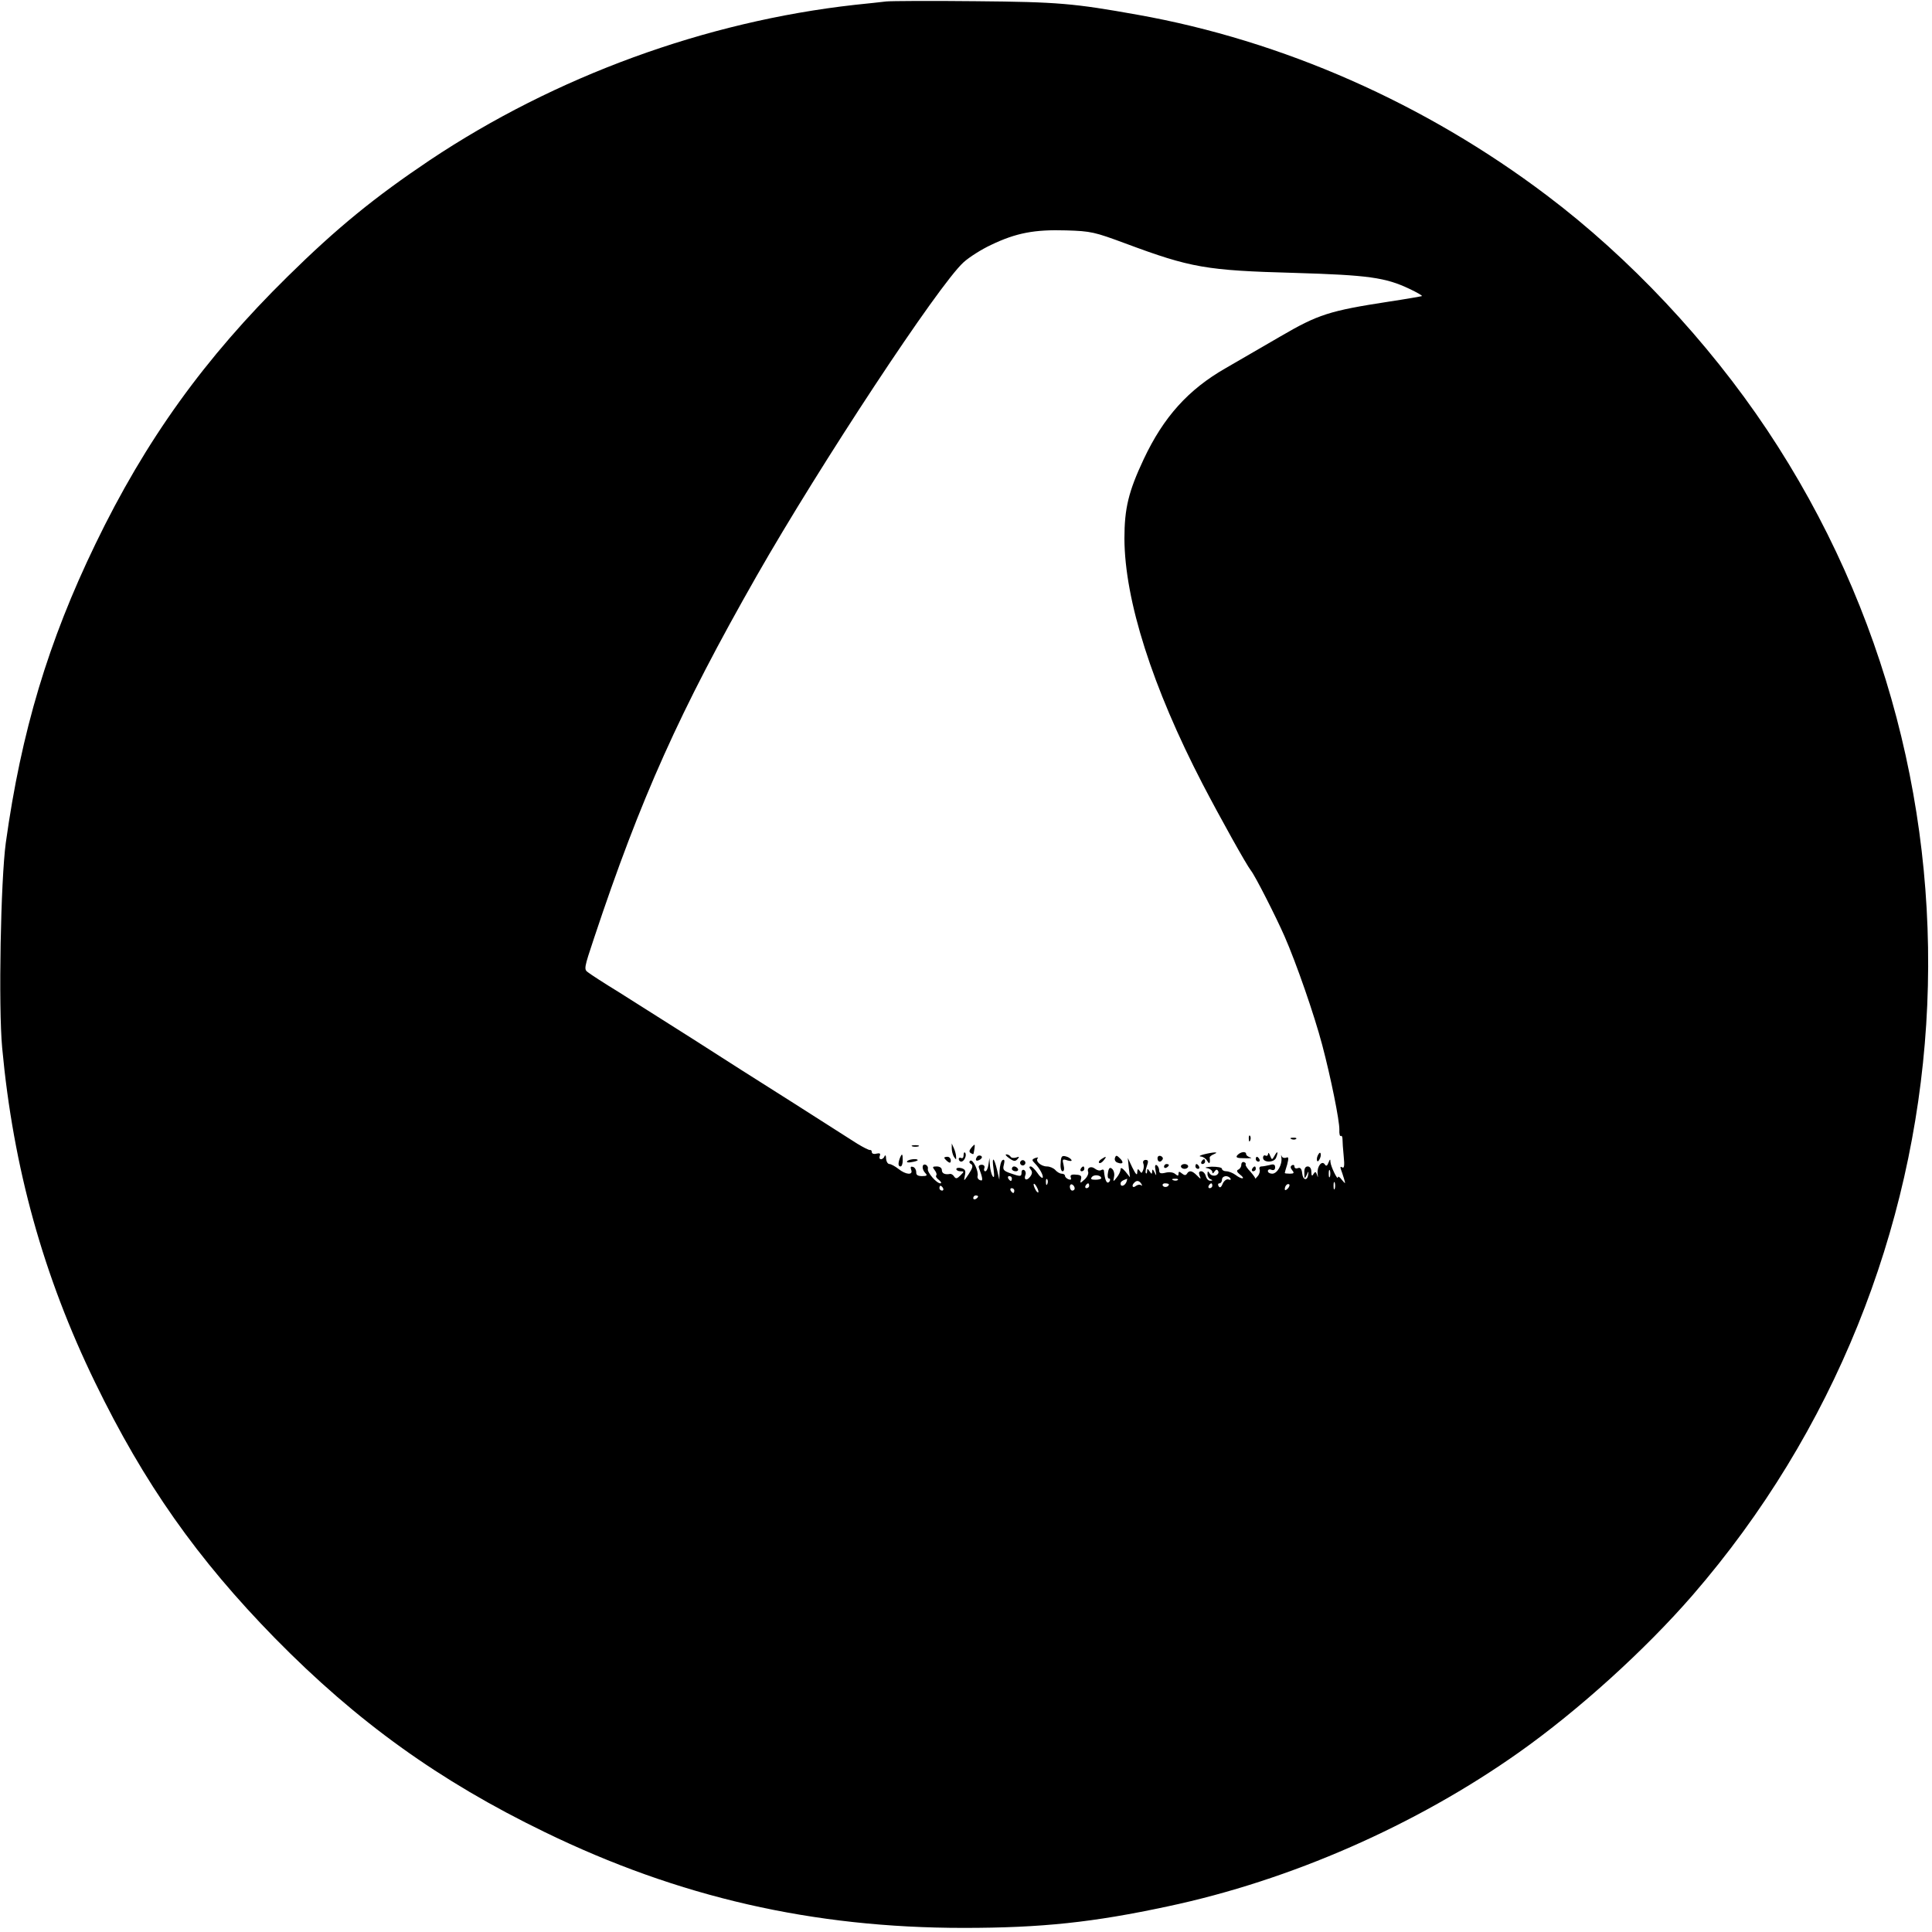
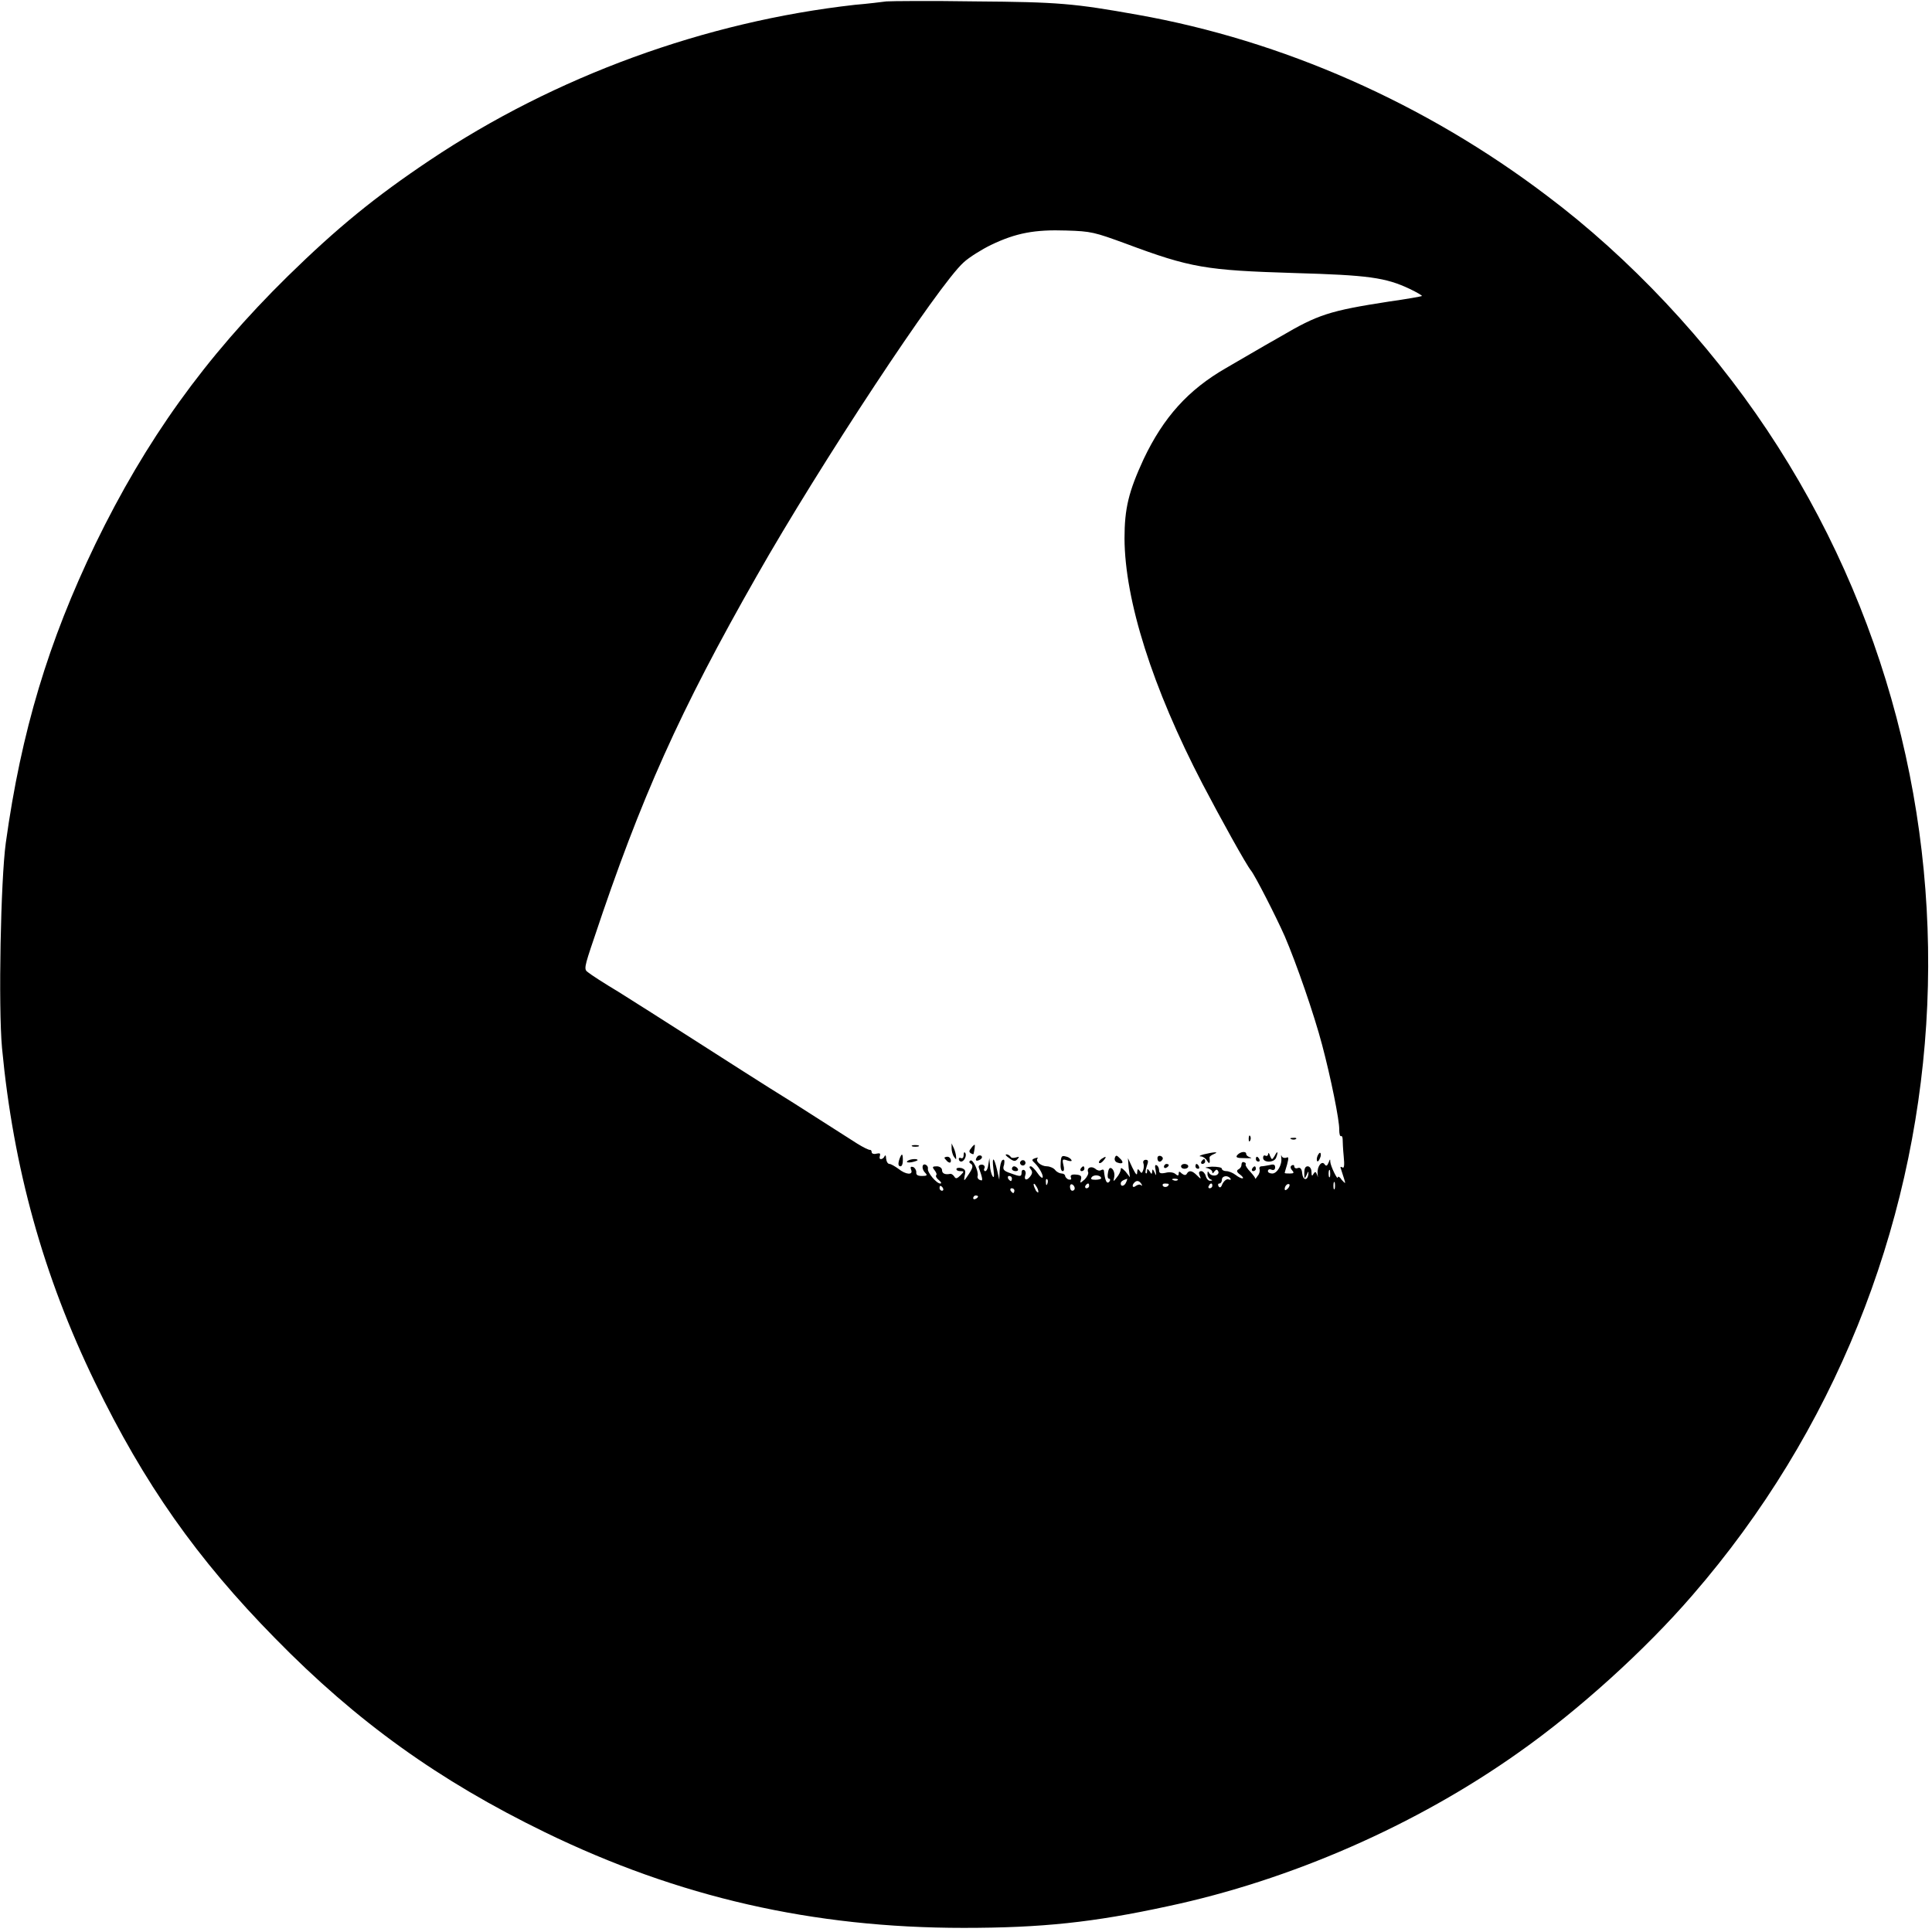
- <svg xmlns="http://www.w3.org/2000/svg" version="1.0" width="800pt" height="800pt" viewBox="0 0 800 800" preserveAspectRatio="xMidYMid meet">
-   <g transform="translate(0,800) scale(0.1,-0.1)" fill="#000000" stroke="none">
-     <path d="M3670 7994 c-19 -2 -78 -9 -130 -14 -619 -69 -1240 -296 -1760 -643 -228 -153 -384 -280 -588 -481 -344 -338 -589 -678 -797 -1109 -195 -403 -307 -776 -371 -1237 -21 -154 -31 -677 -15 -849 46 -496 170 -944 385 -1386 203 -418 422 -729 745 -1059 340 -346 679 -590 1116 -802 555 -270 1111 -397 1735 -397 324 0 537 23 845 89 509 108 1028 336 1455 638 246 174 522 424 719 651 1175 1357 1301 3336 308 4825 -245 367 -570 713 -912 971 -504 381 -1094 641 -1695 748 -263 47 -327 53 -670 56 -184 2 -351 1 -370 -1z m990 -1002 c271 -101 335 -112 700 -122 306 -9 377 -19 476 -66 30 -14 54 -28 52 -30 -2 -1 -64 -12 -137 -23 -247 -38 -293 -53 -449 -144 -78 -45 -179 -104 -226 -131 -156 -89 -258 -203 -340 -377 -63 -134 -80 -204 -80 -329 1 -256 116 -616 324 -1017 73 -140 181 -334 200 -358 17 -21 102 -188 139 -272 49 -112 123 -325 156 -450 35 -132 72 -314 71 -351 -1 -16 2 -28 6 -26 4 3 7 -4 7 -13 0 -10 2 -42 5 -71 4 -38 2 -51 -6 -46 -7 5 -9 2 -6 -7 3 -8 9 -25 13 -39 7 -24 7 -24 -9 -5 -8 11 -16 16 -16 10 0 -16 -30 45 -31 64 0 13 -2 12 -8 -3 -5 -14 -10 -16 -15 -8 -12 19 -33 -8 -30 -37 2 -17 1 -19 -2 -7 -5 15 -8 16 -15 5 -6 -11 -9 -8 -9 9 0 13 -6 22 -15 22 -10 0 -15 -9 -14 -27 0 -25 1 -26 10 -8 7 17 8 17 6 2 -3 -28 -22 -25 -25 5 -2 19 -8 25 -18 21 -8 -3 -14 0 -14 7 0 6 -5 8 -10 5 -8 -5 -7 -11 1 -21 9 -11 7 -14 -10 -14 -11 0 -21 1 -21 3 0 1 4 17 10 35 7 28 6 33 -5 28 -7 -2 -16 0 -18 7 -2 7 -3 4 -1 -7 4 -28 -17 -66 -38 -66 -10 0 -18 5 -18 11 0 6 7 9 15 5 9 -3 15 0 15 10 0 12 -6 15 -22 10 -13 -3 -28 -6 -35 -6 -7 0 -10 -6 -7 -13 2 -7 -1 -19 -8 -27 -7 -9 -12 -13 -10 -11 1 3 -8 15 -20 29 -13 13 -22 27 -20 30 2 4 -1 8 -7 10 -6 2 -11 -3 -11 -11 0 -9 -6 -17 -12 -20 -9 -3 -7 -10 7 -21 25 -19 7 -21 -19 -1 -11 8 -28 15 -38 15 -10 0 -18 5 -18 10 0 6 -19 9 -42 9 -24 -1 -33 -4 -20 -6 12 -2 22 -10 22 -16 0 -8 3 -7 9 2 6 9 11 10 15 2 4 -6 0 -14 -9 -18 -10 -3 -21 0 -26 8 -7 11 -9 11 -9 -3 0 -9 6 -19 13 -21 9 -4 9 -6 -1 -6 -8 -1 -16 8 -19 19 -3 11 -11 20 -19 20 -9 0 -11 -6 -7 -17 7 -17 6 -17 -11 0 -20 20 -32 22 -41 7 -5 -8 -11 -7 -21 1 -11 9 -14 9 -14 -1 0 -10 -3 -10 -14 -1 -8 7 -25 9 -40 5 -20 -5 -26 -2 -26 9 0 9 -5 19 -10 22 -7 4 -9 -3 -5 -22 4 -23 4 -24 -4 -8 -7 14 -10 15 -10 5 -1 -13 -2 -13 -11 0 -8 12 -10 12 -10 1 0 -8 -2 -12 -5 -9 -3 3 -1 16 4 30 7 19 6 25 -5 25 -8 0 -13 -6 -10 -14 3 -7 3 -20 -1 -29 -5 -13 -7 -13 -14 -2 -7 10 -9 8 -10 -7 0 -14 -6 -8 -20 20 l-19 40 4 -40 5 -40 -19 24 c-13 15 -20 18 -20 9 0 -8 -7 -23 -16 -34 -15 -19 -15 -18 -11 3 3 12 -1 27 -8 33 -9 8 -14 4 -17 -15 -3 -14 -1 -25 4 -25 5 0 6 -5 3 -11 -11 -16 -20 2 -24 44 -1 5 -6 5 -11 2 -6 -4 -17 -1 -25 5 -17 14 -36 5 -29 -13 2 -7 -4 -21 -15 -31 -19 -17 -19 -17 -15 1 4 14 -1 18 -21 19 -18 2 -25 -2 -21 -12 3 -8 0 -11 -10 -7 -7 3 -14 9 -14 14 0 5 -6 9 -14 9 -7 0 -19 7 -26 15 -7 8 -23 15 -35 15 -24 0 -49 22 -38 34 4 4 0 4 -10 1 -15 -6 -15 -9 -2 -22 20 -20 38 -54 32 -60 -3 -2 -13 7 -22 21 -10 14 -22 26 -27 26 -7 0 -7 -4 0 -13 7 -8 7 -17 -2 -29 -14 -19 -28 -14 -20 7 3 7 1 16 -5 20 -6 3 -11 -1 -11 -9 0 -19 -4 -19 -47 -4 -28 10 -32 15 -26 36 4 17 2 23 -6 18 -6 -4 -11 -24 -12 -44 l-1 -37 -9 39 c-13 56 -23 60 -15 6 4 -31 3 -40 -4 -30 -5 8 -10 29 -11 45 l-2 30 -4 -27 c-2 -16 -8 -28 -13 -28 -5 0 -7 6 -4 13 3 8 -2 14 -11 14 -9 0 -14 -5 -12 -11 17 -46 18 -58 6 -53 -8 2 -13 10 -11 17 5 20 -19 70 -30 64 -6 -4 -5 -10 3 -14 9 -6 7 -16 -10 -42 -20 -30 -21 -31 -16 -7 5 21 2 27 -14 32 -12 3 -21 1 -21 -4 0 -5 8 -9 17 -9 16 0 16 -1 0 -17 -14 -14 -19 -15 -26 -5 -4 7 -12 12 -17 11 -21 -4 -34 2 -34 16 0 9 -9 15 -21 15 -18 0 -19 -2 -9 -15 7 -9 10 -18 7 -22 -4 -3 1 -12 11 -19 9 -7 12 -14 6 -14 -16 0 -55 45 -52 60 2 7 -3 15 -9 17 -16 6 -17 -19 -1 -35 9 -9 6 -12 -14 -12 -18 0 -25 5 -24 16 0 9 -5 19 -13 22 -10 3 -12 0 -8 -12 9 -23 -22 -21 -53 4 -14 11 -31 20 -37 20 -7 0 -13 10 -14 23 0 12 -3 16 -6 10 -2 -7 -9 -13 -15 -13 -6 0 -8 6 -5 14 4 10 0 12 -14 9 -10 -3 -19 0 -19 6 0 6 -3 10 -7 9 -5 -1 -28 11 -53 26 -25 16 -144 92 -265 169 -121 76 -309 196 -418 266 -109 69 -246 156 -305 193 -59 36 -116 73 -126 81 -19 13 -18 17 24 143 193 580 355 941 673 1499 264 463 754 1206 857 1299 23 21 75 54 114 72 104 50 181 64 311 60 103 -3 118 -7 245 -54z m847 -3864 c-3 -7 -5 -2 -5 12 0 14 2 19 5 13 2 -7 2 -19 0 -25z m-947 -7 c0 -3 -11 -6 -24 -6 -18 0 -22 3 -14 12 9 11 38 7 38 -6z m-370 -1 c0 -5 -2 -10 -4 -10 -3 0 -8 5 -11 10 -3 6 -1 10 4 10 6 0 11 -4 11 -10z m905 0 c3 -5 0 -7 -8 -4 -8 3 -18 -5 -24 -17 -6 -16 -12 -19 -17 -11 -4 7 -2 12 3 12 6 0 11 7 11 15 0 17 25 20 35 5z m-758 -22 c-3 -8 -6 -5 -6 6 -1 11 2 17 5 13 3 -3 4 -12 1 -19z m327 7 c-7 -16 -24 -21 -24 -6 0 8 7 13 27 20 1 1 0 -6 -3 -14z m213 9 c-3 -3 -12 -4 -19 -1 -8 3 -5 6 6 6 11 1 17 -2 13 -5z m-151 -16 c4 -7 4 -10 -1 -6 -4 4 -14 3 -22 -3 -13 -11 -19 2 -6 14 10 11 21 8 29 -5z m801 -20 c-3 -7 -5 -2 -5 12 0 14 2 19 5 13 2 -7 2 -19 0 -25z m-1227 -13 c0 -5 -5 -3 -10 5 -5 8 -10 20 -10 25 0 6 5 3 10 -5 5 -8 10 -19 10 -25z m150 14 c0 -5 -4 -9 -10 -9 -5 0 -10 7 -10 16 0 8 5 12 10 9 6 -3 10 -10 10 -16z m60 11 c0 -5 -5 -10 -11 -10 -5 0 -7 5 -4 10 3 6 8 10 11 10 2 0 4 -4 4 -10z m330 6 c0 -11 -19 -15 -25 -6 -3 5 1 10 9 10 9 0 16 -2 16 -4z m180 -6 c0 -5 -5 -10 -11 -10 -5 0 -7 5 -4 10 3 6 8 10 11 10 2 0 4 -4 4 -10z m312 -12 c-7 -7 -12 -8 -12 -2 0 14 12 26 19 19 2 -3 -1 -11 -7 -17z m-1427 2 c3 -5 1 -10 -4 -10 -6 0 -11 5 -11 10 0 6 2 10 4 10 3 0 8 -4 11 -10z m295 -10 c0 -5 -2 -10 -4 -10 -3 0 -8 5 -11 10 -3 6 -1 10 4 10 6 0 11 -4 11 -10z m-150 -24 c0 -3 -4 -8 -10 -11 -5 -3 -10 -1 -10 4 0 6 5 11 10 11 6 0 10 -2 10 -4z" />
-     <path d="M5171 3284 c0 -11 3 -14 6 -6 3 7 2 16 -1 19 -3 4 -6 -2 -5 -13z" />
-     <path d="M5348 3283 c7 -3 16 -2 19 1 4 3 -2 6 -13 5 -11 0 -14 -3 -6 -6z" />
-     <path d="M3778 3253 c6 -2 18 -2 25 0 6 3 1 5 -13 5 -14 0 -19 -2 -12 -5z" />
-     <path d="M3941 3245 c0 -11 4 -27 9 -35 9 -13 10 -13 9 0 0 8 -4 24 -9 35 l-9 20 0 -20z" />
-     <path d="M4021 3246 c-8 -10 -9 -16 -1 -21 5 -3 10 -5 11 -3 4 18 7 38 4 38 -1 0 -8 -6 -14 -14z" />
-     <path d="M3990 3216 c0 -9 -4 -14 -10 -11 -5 3 -10 1 -10 -4 0 -6 5 -11 10 -11 13 0 25 28 16 37 -3 4 -6 -1 -6 -11z" />
-     <path d="M4985 3220 c-16 -4 -22 -8 -13 -9 9 0 22 -9 27 -18 9 -16 13 -10 10 14 0 4 8 10 18 14 24 10 -2 9 -42 -1z" />
-     <path d="M5124 3217 c-9 -10 -2 -13 30 -13 23 -1 33 1 24 3 -10 3 -18 9 -18 14 0 13 -23 10 -36 -4z" />
-     <path d="M5251 3222 c-1 -7 -5 -10 -11 -7 -5 3 -10 -1 -10 -9 0 -21 46 -21 54 0 10 25 6 31 -6 9 -11 -19 -11 -19 -19 0 -4 11 -8 14 -8 7z" />
-     <path d="M5456 3214 c-4 -9 -4 -19 -1 -22 2 -3 7 3 11 12 4 9 4 19 1 22 -2 3 -7 -3 -11 -12z" />
-     <path d="M3726 3204 c-8 -22 -7 -34 3 -34 5 0 9 11 9 25 0 29 -3 31 -12 9z" />
-     <path d="M4045 3209 c-9 -14 -2 -20 14 -10 8 6 9 11 3 15 -6 3 -14 1 -17 -5z" />
-     <path d="M4179 3204 c18 -13 25 -14 34 -4 9 10 8 12 -5 7 -10 -3 -20 -2 -23 3 -4 6 -11 10 -18 10 -6 0 -1 -7 12 -16z" />
-     <path d="M4392 3184 c-2 -19 2 -34 8 -34 6 0 8 10 4 26 -6 24 -5 26 16 19 14 -4 20 -3 16 3 -3 5 -14 12 -24 14 -15 4 -19 -1 -20 -28z" />
-     <path d="M4617 3206 c-3 -8 1 -17 10 -20 23 -9 28 1 10 18 -13 13 -16 13 -20 2z" />
-     <path d="M4793 3204 c0 -16 13 -19 21 -5 3 5 0 11 -7 14 -8 3 -14 -1 -14 -9z" />
-     <path d="M3910 3206 c0 -2 6 -9 13 -15 10 -8 14 -7 14 4 0 8 -6 15 -14 15 -7 0 -13 -2 -13 -4z" />
-     <path d="M4560 3200 c-8 -5 -12 -12 -9 -15 4 -3 12 1 19 10 14 17 11 19 -10 5z" />
-     <path d="M5200 3200 c0 -5 5 -10 11 -10 5 0 7 5 4 10 -3 6 -8 10 -11 10 -2 0 -4 -4 -4 -10z" />
-     <path d="M3756 3191 c-3 -4 6 -6 19 -3 14 2 25 6 25 8 0 8 -39 4 -44 -5z" />
-     <path d="M4226 3191 c-4 -5 -2 -12 3 -15 5 -4 12 -2 15 3 4 5 2 12 -3 15 -5 4 -12 2 -15 -3z" />
-     <path d="M4975 3190 c-3 -5 -1 -10 4 -10 6 0 11 5 11 10 0 6 -2 10 -4 10 -3 0 -8 -4 -11 -10z" />
-     <path d="M4820 3169 c0 -5 5 -7 10 -4 6 3 10 8 10 11 0 2 -4 4 -10 4 -5 0 -10 -5 -10 -11z" />
-     <path d="M4890 3170 c0 -5 7 -10 15 -10 8 0 15 5 15 10 0 6 -7 10 -15 10 -8 0 -15 -4 -15 -10z" />
-     <path d="M4950 3170 c0 -5 5 -10 11 -10 5 0 7 5 4 10 -3 6 -8 10 -11 10 -2 0 -4 -4 -4 -10z" />
-     <path d="M4190 3160 c0 -5 7 -10 16 -10 8 0 12 5 9 10 -3 6 -10 10 -16 10 -5 0 -9 -4 -9 -10z" />
-     <path d="M4475 3160 c-3 -5 -1 -10 4 -10 6 0 11 5 11 10 0 6 -2 10 -4 10 -3 0 -8 -4 -11 -10z" />
-     <path d="M5185 3160 c-3 -5 -1 -10 4 -10 6 0 11 5 11 10 0 6 -2 10 -4 10 -3 0 -8 -4 -11 -10z" />
+ <svg xmlns="http://www.w3.org/2000/svg" width="22pt" height="22pt" viewBox="0 0 22 22" version="1.1">
+   <g id="surface1">
+     <path style=" stroke:none;fill-rule:nonzero;fill:rgb(0%,0%,0%);fill-opacity:1;" d="M 10.094 0.016 C 10.039 0.023 9.879 0.043 9.734 0.055 C 8.031 0.246 6.324 0.867 4.895 1.824 C 4.27 2.242 3.84 2.594 3.277 3.145 C 2.332 4.074 1.66 5.012 1.086 6.195 C 0.551 7.305 0.242 8.328 0.066 9.598 C 0.008 10.02 -0.02 11.461 0.023 11.934 C 0.152 13.297 0.492 14.527 1.082 15.742 C 1.641 16.895 2.242 17.75 3.133 18.656 C 4.066 19.609 5 20.277 6.203 20.863 C 7.727 21.605 9.258 21.953 10.973 21.953 C 11.863 21.953 12.449 21.891 13.297 21.707 C 14.695 21.41 16.125 20.785 17.297 19.953 C 17.973 19.477 18.734 18.789 19.273 18.164 C 22.508 14.434 22.852 8.988 20.121 4.895 C 19.449 3.887 18.555 2.934 17.613 2.227 C 16.227 1.176 14.605 0.461 12.953 0.168 C 12.23 0.039 12.055 0.023 11.109 0.016 C 10.605 0.008 10.145 0.012 10.094 0.016 Z M 12.816 2.773 C 13.559 3.051 13.734 3.078 14.738 3.109 C 15.582 3.133 15.777 3.16 16.051 3.289 C 16.133 3.328 16.199 3.367 16.191 3.371 C 16.188 3.375 16.016 3.406 15.816 3.434 C 15.137 3.539 15.008 3.582 14.582 3.832 C 14.367 3.953 14.09 4.117 13.961 4.191 C 13.531 4.438 13.25 4.75 13.023 5.227 C 12.852 5.598 12.805 5.789 12.805 6.133 C 12.809 6.836 13.121 7.828 13.695 8.93 C 13.895 9.312 14.191 9.848 14.246 9.914 C 14.293 9.973 14.527 10.43 14.629 10.66 C 14.762 10.969 14.965 11.555 15.055 11.898 C 15.152 12.262 15.254 12.762 15.25 12.863 C 15.25 12.91 15.258 12.941 15.27 12.938 C 15.277 12.93 15.289 12.945 15.289 12.973 C 15.289 13 15.293 13.086 15.301 13.168 C 15.312 13.273 15.305 13.309 15.285 13.293 C 15.266 13.281 15.258 13.289 15.27 13.312 C 15.277 13.336 15.293 13.383 15.305 13.422 C 15.324 13.484 15.324 13.484 15.277 13.434 C 15.258 13.402 15.234 13.391 15.234 13.406 C 15.234 13.449 15.152 13.281 15.148 13.23 C 15.148 13.195 15.145 13.195 15.129 13.238 C 15.113 13.277 15.102 13.281 15.086 13.262 C 15.055 13.207 14.996 13.281 15.004 13.363 C 15.008 13.41 15.008 13.414 15 13.383 C 14.984 13.34 14.977 13.336 14.957 13.367 C 14.941 13.398 14.934 13.391 14.934 13.344 C 14.934 13.309 14.914 13.281 14.891 13.281 C 14.863 13.281 14.852 13.309 14.852 13.355 C 14.852 13.426 14.855 13.43 14.879 13.379 C 14.898 13.332 14.902 13.332 14.898 13.375 C 14.887 13.449 14.836 13.441 14.828 13.359 C 14.824 13.309 14.805 13.289 14.777 13.301 C 14.758 13.309 14.738 13.301 14.738 13.281 C 14.738 13.266 14.727 13.262 14.711 13.27 C 14.691 13.281 14.691 13.301 14.715 13.328 C 14.738 13.355 14.734 13.363 14.688 13.363 C 14.656 13.363 14.629 13.363 14.629 13.355 C 14.629 13.355 14.641 13.309 14.656 13.262 C 14.676 13.184 14.676 13.168 14.645 13.184 C 14.625 13.188 14.602 13.184 14.594 13.164 C 14.59 13.145 14.586 13.152 14.59 13.184 C 14.602 13.262 14.543 13.363 14.488 13.363 C 14.461 13.363 14.438 13.352 14.438 13.336 C 14.438 13.316 14.457 13.309 14.48 13.32 C 14.504 13.328 14.52 13.32 14.52 13.293 C 14.52 13.262 14.504 13.254 14.461 13.266 C 14.422 13.273 14.383 13.281 14.363 13.281 C 14.344 13.281 14.336 13.301 14.344 13.316 C 14.348 13.336 14.34 13.371 14.32 13.391 C 14.305 13.418 14.289 13.43 14.293 13.422 C 14.297 13.414 14.273 13.383 14.238 13.344 C 14.203 13.309 14.18 13.27 14.184 13.262 C 14.191 13.25 14.184 13.238 14.164 13.234 C 14.148 13.227 14.137 13.242 14.137 13.262 C 14.137 13.289 14.117 13.309 14.102 13.316 C 14.078 13.328 14.082 13.348 14.121 13.375 C 14.191 13.43 14.141 13.434 14.07 13.379 C 14.039 13.355 13.992 13.336 13.965 13.336 C 13.938 13.336 13.914 13.324 13.914 13.309 C 13.914 13.293 13.863 13.285 13.801 13.285 C 13.734 13.289 13.707 13.297 13.746 13.301 C 13.777 13.309 13.805 13.328 13.805 13.348 C 13.805 13.367 13.812 13.363 13.828 13.34 C 13.848 13.316 13.859 13.312 13.871 13.336 C 13.883 13.352 13.871 13.375 13.848 13.383 C 13.82 13.391 13.789 13.383 13.773 13.363 C 13.754 13.332 13.75 13.332 13.75 13.371 C 13.75 13.395 13.766 13.422 13.785 13.43 C 13.809 13.438 13.809 13.445 13.781 13.445 C 13.762 13.449 13.738 13.422 13.73 13.391 C 13.723 13.363 13.699 13.336 13.68 13.336 C 13.652 13.336 13.648 13.355 13.66 13.383 C 13.68 13.43 13.676 13.43 13.629 13.383 C 13.574 13.328 13.539 13.324 13.516 13.363 C 13.504 13.387 13.484 13.383 13.457 13.363 C 13.43 13.336 13.422 13.336 13.422 13.363 C 13.422 13.391 13.41 13.391 13.383 13.367 C 13.359 13.348 13.312 13.344 13.273 13.355 C 13.215 13.367 13.199 13.359 13.199 13.328 C 13.199 13.305 13.188 13.277 13.172 13.27 C 13.152 13.258 13.148 13.277 13.16 13.328 C 13.168 13.391 13.168 13.395 13.148 13.352 C 13.129 13.312 13.121 13.309 13.121 13.336 C 13.117 13.375 13.113 13.375 13.09 13.336 C 13.066 13.305 13.062 13.305 13.062 13.336 C 13.062 13.355 13.059 13.367 13.047 13.359 C 13.039 13.352 13.047 13.316 13.059 13.277 C 13.078 13.227 13.078 13.207 13.047 13.207 C 13.023 13.207 13.012 13.227 13.02 13.246 C 13.027 13.266 13.027 13.301 13.016 13.328 C 13.004 13.363 12.996 13.363 12.977 13.332 C 12.957 13.305 12.953 13.309 12.949 13.352 C 12.949 13.391 12.934 13.375 12.895 13.297 L 12.844 13.188 L 12.852 13.297 L 12.867 13.406 L 12.816 13.34 C 12.777 13.301 12.762 13.289 12.762 13.316 C 12.762 13.336 12.742 13.379 12.715 13.41 C 12.676 13.461 12.676 13.457 12.688 13.402 C 12.695 13.367 12.684 13.328 12.664 13.309 C 12.641 13.289 12.625 13.301 12.617 13.352 C 12.609 13.391 12.613 13.422 12.629 13.422 C 12.641 13.422 12.645 13.434 12.637 13.449 C 12.605 13.496 12.582 13.445 12.57 13.328 C 12.566 13.316 12.555 13.316 12.539 13.324 C 12.523 13.336 12.492 13.328 12.473 13.309 C 12.426 13.273 12.371 13.297 12.391 13.348 C 12.398 13.363 12.379 13.402 12.352 13.43 C 12.297 13.477 12.297 13.477 12.309 13.43 C 12.32 13.391 12.305 13.379 12.25 13.375 C 12.203 13.371 12.184 13.383 12.195 13.41 C 12.203 13.43 12.195 13.438 12.164 13.43 C 12.148 13.422 12.129 13.402 12.129 13.391 C 12.129 13.375 12.109 13.363 12.09 13.363 C 12.07 13.363 12.035 13.348 12.016 13.324 C 12 13.301 11.953 13.281 11.922 13.281 C 11.855 13.281 11.785 13.223 11.816 13.188 C 11.828 13.18 11.816 13.18 11.789 13.188 C 11.746 13.203 11.746 13.211 11.785 13.246 C 11.84 13.301 11.887 13.395 11.871 13.41 C 11.863 13.418 11.836 13.391 11.812 13.355 C 11.785 13.316 11.75 13.281 11.738 13.281 C 11.719 13.281 11.719 13.293 11.738 13.316 C 11.758 13.34 11.758 13.363 11.73 13.398 C 11.691 13.449 11.656 13.438 11.676 13.379 C 11.684 13.359 11.68 13.336 11.664 13.324 C 11.645 13.316 11.633 13.328 11.633 13.348 C 11.633 13.402 11.621 13.402 11.504 13.359 C 11.426 13.332 11.414 13.316 11.434 13.262 C 11.441 13.215 11.438 13.195 11.414 13.211 C 11.398 13.223 11.387 13.277 11.383 13.332 L 11.379 13.434 L 11.355 13.328 C 11.32 13.172 11.293 13.16 11.312 13.309 C 11.324 13.395 11.32 13.422 11.301 13.391 C 11.289 13.371 11.273 13.312 11.273 13.27 L 11.266 13.188 L 11.254 13.262 C 11.25 13.305 11.234 13.336 11.219 13.336 C 11.207 13.336 11.199 13.32 11.211 13.301 C 11.219 13.281 11.203 13.262 11.18 13.262 C 11.152 13.262 11.141 13.277 11.145 13.293 C 11.191 13.422 11.195 13.453 11.164 13.438 C 11.141 13.434 11.125 13.41 11.133 13.391 C 11.145 13.336 11.078 13.199 11.051 13.215 C 11.031 13.227 11.035 13.242 11.059 13.254 C 11.082 13.273 11.078 13.301 11.031 13.371 C 10.977 13.453 10.973 13.457 10.984 13.391 C 11 13.332 10.992 13.316 10.949 13.301 C 10.914 13.293 10.891 13.301 10.891 13.312 C 10.891 13.328 10.91 13.336 10.938 13.336 C 10.98 13.336 10.98 13.34 10.938 13.383 C 10.898 13.422 10.883 13.426 10.867 13.398 C 10.855 13.379 10.832 13.363 10.82 13.367 C 10.762 13.379 10.727 13.363 10.727 13.324 C 10.727 13.301 10.699 13.281 10.668 13.281 C 10.617 13.281 10.613 13.289 10.641 13.324 C 10.66 13.348 10.672 13.375 10.66 13.383 C 10.652 13.391 10.664 13.418 10.691 13.438 C 10.715 13.457 10.727 13.477 10.707 13.477 C 10.664 13.477 10.559 13.352 10.566 13.309 C 10.57 13.289 10.559 13.27 10.539 13.262 C 10.496 13.246 10.492 13.316 10.539 13.359 C 10.562 13.383 10.555 13.391 10.5 13.391 C 10.449 13.391 10.43 13.379 10.434 13.348 C 10.434 13.324 10.418 13.297 10.398 13.289 C 10.371 13.281 10.363 13.289 10.375 13.32 C 10.402 13.383 10.316 13.379 10.23 13.309 C 10.191 13.281 10.145 13.254 10.129 13.254 C 10.109 13.254 10.094 13.227 10.09 13.191 C 10.09 13.16 10.082 13.148 10.074 13.164 C 10.066 13.184 10.047 13.199 10.031 13.199 C 10.016 13.199 10.012 13.184 10.02 13.16 C 10.027 13.133 10.02 13.129 9.98 13.137 C 9.953 13.145 9.926 13.137 9.926 13.121 C 9.926 13.105 9.918 13.094 9.91 13.094 C 9.895 13.098 9.832 13.066 9.762 13.023 C 9.695 12.98 9.367 12.77 9.035 12.559 C 8.699 12.352 8.184 12.02 7.883 11.828 C 7.586 11.637 7.207 11.398 7.047 11.297 C 6.883 11.199 6.727 11.098 6.699 11.074 C 6.648 11.039 6.648 11.027 6.766 10.68 C 7.297 9.086 7.742 8.094 8.617 6.559 C 9.34 5.285 10.688 3.242 10.973 2.988 C 11.035 2.93 11.18 2.84 11.285 2.789 C 11.57 2.652 11.785 2.613 12.141 2.625 C 12.426 2.633 12.465 2.645 12.816 2.773 Z M 15.145 13.398 C 15.137 13.418 15.129 13.402 15.129 13.363 C 15.129 13.328 15.137 13.312 15.145 13.328 C 15.148 13.348 15.148 13.383 15.145 13.398 Z M 12.539 13.418 C 12.539 13.426 12.508 13.434 12.473 13.434 C 12.426 13.434 12.414 13.426 12.434 13.402 C 12.461 13.371 12.539 13.383 12.539 13.418 Z M 11.523 13.422 C 11.523 13.434 11.516 13.449 11.512 13.449 C 11.504 13.449 11.488 13.434 11.48 13.422 C 11.473 13.402 11.477 13.391 11.492 13.391 C 11.508 13.391 11.523 13.402 11.523 13.422 Z M 14.012 13.422 C 14.02 13.434 14.012 13.438 13.988 13.43 C 13.969 13.422 13.941 13.445 13.922 13.477 C 13.906 13.523 13.891 13.531 13.875 13.508 C 13.867 13.488 13.871 13.477 13.883 13.477 C 13.902 13.477 13.914 13.457 13.914 13.434 C 13.914 13.387 13.984 13.379 14.012 13.422 Z M 11.926 13.48 C 11.918 13.504 11.91 13.496 11.91 13.465 C 11.906 13.434 11.914 13.418 11.926 13.43 C 11.934 13.438 11.934 13.461 11.926 13.48 Z M 12.824 13.461 C 12.809 13.504 12.762 13.52 12.762 13.477 C 12.762 13.457 12.777 13.441 12.836 13.422 C 12.836 13.422 12.836 13.438 12.824 13.461 Z M 13.41 13.438 C 13.402 13.445 13.379 13.449 13.359 13.438 C 13.336 13.43 13.348 13.422 13.375 13.422 C 13.406 13.422 13.422 13.43 13.41 13.438 Z M 12.996 13.48 C 13.008 13.5 13.008 13.508 12.992 13.496 C 12.984 13.484 12.957 13.488 12.934 13.504 C 12.898 13.535 12.883 13.5 12.918 13.465 C 12.945 13.438 12.973 13.445 12.996 13.48 Z M 15.199 13.535 C 15.191 13.555 15.184 13.539 15.184 13.504 C 15.184 13.465 15.191 13.449 15.199 13.465 C 15.203 13.484 15.203 13.52 15.199 13.535 Z M 11.824 13.57 C 11.824 13.586 11.812 13.578 11.797 13.559 C 11.785 13.535 11.77 13.504 11.77 13.488 C 11.77 13.473 11.785 13.48 11.797 13.504 C 11.812 13.523 11.824 13.555 11.824 13.57 Z M 12.238 13.531 C 12.238 13.547 12.227 13.559 12.211 13.559 C 12.195 13.559 12.184 13.539 12.184 13.512 C 12.184 13.492 12.195 13.48 12.211 13.488 C 12.227 13.496 12.238 13.516 12.238 13.531 Z M 12.402 13.504 C 12.402 13.516 12.391 13.531 12.371 13.531 C 12.359 13.531 12.352 13.516 12.359 13.504 C 12.371 13.484 12.383 13.477 12.391 13.477 C 12.398 13.477 12.402 13.484 12.402 13.504 Z M 13.309 13.484 C 13.309 13.516 13.258 13.527 13.242 13.504 C 13.234 13.488 13.242 13.477 13.266 13.477 C 13.289 13.477 13.309 13.48 13.309 13.484 Z M 13.805 13.504 C 13.805 13.516 13.793 13.531 13.773 13.531 C 13.762 13.531 13.754 13.516 13.766 13.504 C 13.773 13.484 13.785 13.477 13.793 13.477 C 13.801 13.477 13.805 13.484 13.805 13.504 Z M 14.664 13.535 C 14.645 13.555 14.629 13.559 14.629 13.539 C 14.629 13.504 14.664 13.469 14.684 13.488 C 14.688 13.496 14.68 13.52 14.664 13.535 Z M 10.738 13.531 C 10.746 13.543 10.742 13.559 10.727 13.559 C 10.711 13.559 10.699 13.543 10.699 13.531 C 10.699 13.512 10.703 13.504 10.707 13.504 C 10.715 13.504 10.73 13.512 10.738 13.531 Z M 11.551 13.559 C 11.551 13.57 11.543 13.586 11.539 13.586 C 11.531 13.586 11.516 13.57 11.508 13.559 C 11.5 13.539 11.508 13.531 11.52 13.531 C 11.535 13.531 11.551 13.539 11.551 13.559 Z M 11.137 13.625 C 11.137 13.633 11.125 13.645 11.109 13.652 C 11.098 13.66 11.082 13.656 11.082 13.645 C 11.082 13.625 11.098 13.613 11.109 13.613 C 11.125 13.613 11.137 13.617 11.137 13.625 Z M 11.137 13.625 " />
+     <path style=" stroke:none;fill-rule:nonzero;fill:rgb(0%,0%,0%);fill-opacity:1;" d="M 14.219 12.969 C 14.219 13 14.227 13.008 14.238 12.984 C 14.246 12.965 14.242 12.941 14.234 12.934 C 14.227 12.922 14.219 12.938 14.219 12.969 Z M 14.219 12.969 " />
+     <path style=" stroke:none;fill-rule:nonzero;fill:rgb(0%,0%,0%);fill-opacity:1;" d="M 14.707 12.973 C 14.727 12.98 14.75 12.977 14.758 12.969 C 14.77 12.961 14.754 12.953 14.723 12.957 C 14.691 12.957 14.684 12.965 14.707 12.973 Z M 14.707 12.973 " />
+     <path style=" stroke:none;fill-rule:nonzero;fill:rgb(0%,0%,0%);fill-opacity:1;" d="M 10.391 13.055 C 10.406 13.059 10.438 13.059 10.457 13.055 C 10.477 13.047 10.461 13.039 10.422 13.039 C 10.383 13.039 10.371 13.047 10.391 13.055 Z M 10.391 13.055 " />
+     <path style=" stroke:none;fill-rule:nonzero;fill:rgb(0%,0%,0%);fill-opacity:1;" d="M 10.836 13.078 C 10.836 13.105 10.848 13.152 10.863 13.172 C 10.887 13.207 10.891 13.207 10.887 13.172 C 10.887 13.152 10.875 13.105 10.863 13.078 L 10.836 13.02 Z M 10.836 13.078 " />
+     <path style=" stroke:none;fill-rule:nonzero;fill:rgb(0%,0%,0%);fill-opacity:1;" d="M 11.059 13.074 C 11.035 13.102 11.031 13.117 11.055 13.133 C 11.07 13.141 11.082 13.145 11.086 13.141 C 11.098 13.09 11.105 13.035 11.098 13.035 C 11.094 13.035 11.074 13.051 11.059 13.074 Z M 11.059 13.074 " />
+     <path style=" stroke:none;fill-rule:nonzero;fill:rgb(0%,0%,0%);fill-opacity:1;" d="M 10.973 13.156 C 10.973 13.18 10.961 13.195 10.945 13.188 C 10.93 13.18 10.918 13.184 10.918 13.195 C 10.918 13.215 10.93 13.227 10.945 13.227 C 10.98 13.227 11.016 13.152 10.988 13.125 C 10.98 13.113 10.973 13.129 10.973 13.156 Z M 10.973 13.156 " />
+     <path style=" stroke:none;fill-rule:nonzero;fill:rgb(0%,0%,0%);fill-opacity:1;" d="M 13.707 13.145 C 13.664 13.156 13.648 13.168 13.672 13.168 C 13.699 13.168 13.734 13.195 13.746 13.219 C 13.773 13.262 13.781 13.246 13.773 13.18 C 13.773 13.168 13.797 13.152 13.824 13.141 C 13.891 13.113 13.82 13.117 13.707 13.145 Z M 13.707 13.145 " />
+     <path style=" stroke:none;fill-rule:nonzero;fill:rgb(0%,0%,0%);fill-opacity:1;" d="M 14.09 13.152 C 14.066 13.18 14.086 13.188 14.172 13.188 C 14.238 13.191 14.266 13.188 14.238 13.18 C 14.211 13.172 14.191 13.156 14.191 13.141 C 14.191 13.105 14.125 13.113 14.09 13.152 Z M 14.09 13.152 " />
+     <path style=" stroke:none;fill-rule:nonzero;fill:rgb(0%,0%,0%);fill-opacity:1;" d="M 14.441 13.141 C 14.438 13.16 14.426 13.168 14.41 13.16 C 14.395 13.152 14.383 13.16 14.383 13.184 C 14.383 13.242 14.508 13.242 14.531 13.184 C 14.559 13.113 14.547 13.098 14.516 13.16 C 14.484 13.211 14.484 13.211 14.461 13.16 C 14.453 13.129 14.441 13.121 14.441 13.141 Z M 14.441 13.141 " />
+     <path style=" stroke:none;fill-rule:nonzero;fill:rgb(0%,0%,0%);fill-opacity:1;" d="M 15.004 13.16 C 14.992 13.188 14.992 13.215 15 13.223 C 15.008 13.23 15.02 13.215 15.031 13.188 C 15.043 13.164 15.043 13.137 15.035 13.129 C 15.027 13.121 15.016 13.137 15.004 13.16 Z M 15.004 13.16 " />
+     <path style=" stroke:none;fill-rule:nonzero;fill:rgb(0%,0%,0%);fill-opacity:1;" d="M 10.246 13.188 C 10.223 13.25 10.227 13.281 10.254 13.281 C 10.27 13.281 10.281 13.254 10.281 13.215 C 10.281 13.133 10.27 13.129 10.246 13.188 Z M 10.246 13.188 " />
+     <path style=" stroke:none;fill-rule:nonzero;fill:rgb(0%,0%,0%);fill-opacity:1;" d="M 11.125 13.176 C 11.098 13.215 11.117 13.23 11.164 13.203 C 11.184 13.188 11.188 13.172 11.172 13.16 C 11.152 13.152 11.133 13.16 11.125 13.176 Z M 11.125 13.176 " />
+     <path style=" stroke:none;fill-rule:nonzero;fill:rgb(0%,0%,0%);fill-opacity:1;" d="M 11.492 13.188 C 11.543 13.227 11.562 13.227 11.586 13.199 C 11.609 13.172 11.609 13.168 11.57 13.18 C 11.543 13.188 11.516 13.188 11.508 13.172 C 11.496 13.156 11.477 13.145 11.461 13.145 C 11.441 13.145 11.457 13.164 11.492 13.188 Z M 11.492 13.188 " />
+     <path style=" stroke:none;fill-rule:nonzero;fill:rgb(0%,0%,0%);fill-opacity:1;" d="M 12.078 13.242 C 12.074 13.297 12.082 13.336 12.102 13.336 C 12.117 13.336 12.121 13.309 12.109 13.266 C 12.094 13.199 12.098 13.195 12.156 13.215 C 12.195 13.227 12.211 13.223 12.199 13.207 C 12.191 13.191 12.16 13.172 12.133 13.168 C 12.09 13.156 12.082 13.168 12.078 13.242 Z M 12.078 13.242 " />
+     <path style=" stroke:none;fill-rule:nonzero;fill:rgb(0%,0%,0%);fill-opacity:1;" d="M 12.695 13.184 C 12.688 13.207 12.699 13.23 12.723 13.238 C 12.789 13.262 12.801 13.234 12.75 13.188 C 12.715 13.152 12.707 13.152 12.695 13.184 Z M 12.695 13.184 " />
+     <path style=" stroke:none;fill-rule:nonzero;fill:rgb(0%,0%,0%);fill-opacity:1;" d="M 13.18 13.188 C 13.18 13.234 13.215 13.242 13.238 13.203 C 13.246 13.188 13.238 13.172 13.219 13.164 C 13.195 13.156 13.18 13.168 13.18 13.188 Z M 13.18 13.188 " />
+     <path style=" stroke:none;fill-rule:nonzero;fill:rgb(0%,0%,0%);fill-opacity:1;" d="M 10.754 13.184 C 10.754 13.188 10.77 13.207 10.789 13.227 C 10.816 13.246 10.828 13.242 10.828 13.215 C 10.828 13.191 10.809 13.172 10.789 13.172 C 10.77 13.172 10.754 13.18 10.754 13.184 Z M 10.754 13.184 " />
+     <path style=" stroke:none;fill-rule:nonzero;fill:rgb(0%,0%,0%);fill-opacity:1;" d="M 12.539 13.199 C 12.52 13.215 12.508 13.234 12.516 13.242 C 12.527 13.25 12.547 13.238 12.566 13.215 C 12.605 13.168 12.598 13.16 12.539 13.199 Z M 12.539 13.199 " />
+     <path style=" stroke:none;fill-rule:nonzero;fill:rgb(0%,0%,0%);fill-opacity:1;" d="M 14.301 13.199 C 14.301 13.215 14.312 13.227 14.332 13.227 C 14.344 13.227 14.348 13.215 14.34 13.199 C 14.332 13.184 14.32 13.172 14.312 13.172 C 14.305 13.172 14.301 13.184 14.301 13.199 Z M 14.301 13.199 " />
+     <path style=" stroke:none;fill-rule:nonzero;fill:rgb(0%,0%,0%);fill-opacity:1;" d="M 10.328 13.227 C 10.32 13.234 10.344 13.242 10.383 13.234 C 10.418 13.227 10.449 13.215 10.449 13.211 C 10.449 13.188 10.344 13.199 10.328 13.227 Z M 10.328 13.227 " />
+     <path style=" stroke:none;fill-rule:nonzero;fill:rgb(0%,0%,0%);fill-opacity:1;" d="M 11.621 13.227 C 11.609 13.238 11.617 13.258 11.629 13.266 C 11.645 13.277 11.664 13.273 11.672 13.258 C 11.684 13.242 11.676 13.227 11.664 13.215 C 11.648 13.207 11.629 13.211 11.621 13.227 Z M 11.621 13.227 " />
+     <path style=" stroke:none;fill-rule:nonzero;fill:rgb(0%,0%,0%);fill-opacity:1;" d="M 13.68 13.227 C 13.672 13.242 13.68 13.254 13.691 13.254 C 13.707 13.254 13.723 13.242 13.723 13.227 C 13.723 13.211 13.719 13.199 13.711 13.199 C 13.703 13.199 13.691 13.211 13.68 13.227 Z M 13.68 13.227 " />
+     <path style=" stroke:none;fill-rule:nonzero;fill:rgb(0%,0%,0%);fill-opacity:1;" d="M 13.254 13.285 C 13.254 13.301 13.27 13.305 13.281 13.297 C 13.301 13.289 13.309 13.273 13.309 13.266 C 13.309 13.262 13.301 13.254 13.281 13.254 C 13.27 13.254 13.254 13.27 13.254 13.285 Z M 13.254 13.285 " />
+     <path style=" stroke:none;fill-rule:nonzero;fill:rgb(0%,0%,0%);fill-opacity:1;" d="M 13.449 13.281 C 13.449 13.297 13.465 13.309 13.488 13.309 C 13.512 13.309 13.531 13.297 13.531 13.281 C 13.531 13.266 13.512 13.254 13.488 13.254 C 13.465 13.254 13.449 13.266 13.449 13.281 Z M 13.449 13.281 " />
+     <path style=" stroke:none;fill-rule:nonzero;fill:rgb(0%,0%,0%);fill-opacity:1;" d="M 13.613 13.281 C 13.613 13.297 13.625 13.309 13.645 13.309 C 13.656 13.309 13.66 13.297 13.652 13.281 C 13.645 13.266 13.633 13.254 13.625 13.254 C 13.617 13.254 13.613 13.266 13.613 13.281 Z M 13.613 13.281 " />
+     <path style=" stroke:none;fill-rule:nonzero;fill:rgb(0%,0%,0%);fill-opacity:1;" d="M 11.523 13.309 C 11.523 13.324 11.543 13.336 11.566 13.336 C 11.59 13.336 11.598 13.324 11.59 13.309 C 11.582 13.293 11.562 13.281 11.547 13.281 C 11.535 13.281 11.523 13.293 11.523 13.309 Z M 11.523 13.309 " />
+     <path style=" stroke:none;fill-rule:nonzero;fill:rgb(0%,0%,0%);fill-opacity:1;" d="M 12.305 13.309 C 12.297 13.324 12.305 13.336 12.316 13.336 C 12.332 13.336 12.348 13.324 12.348 13.309 C 12.348 13.293 12.344 13.281 12.336 13.281 C 12.328 13.281 12.316 13.293 12.305 13.309 Z M 12.305 13.309 " />
+     <path style=" stroke:none;fill-rule:nonzero;fill:rgb(0%,0%,0%);fill-opacity:1;" d="M 14.258 13.309 C 14.25 13.324 14.258 13.336 14.27 13.336 C 14.285 13.336 14.301 13.324 14.301 13.309 C 14.301 13.293 14.293 13.281 14.289 13.281 C 14.281 13.281 14.266 13.293 14.258 13.309 Z M 14.258 13.309 " />
  </g>
</svg>
